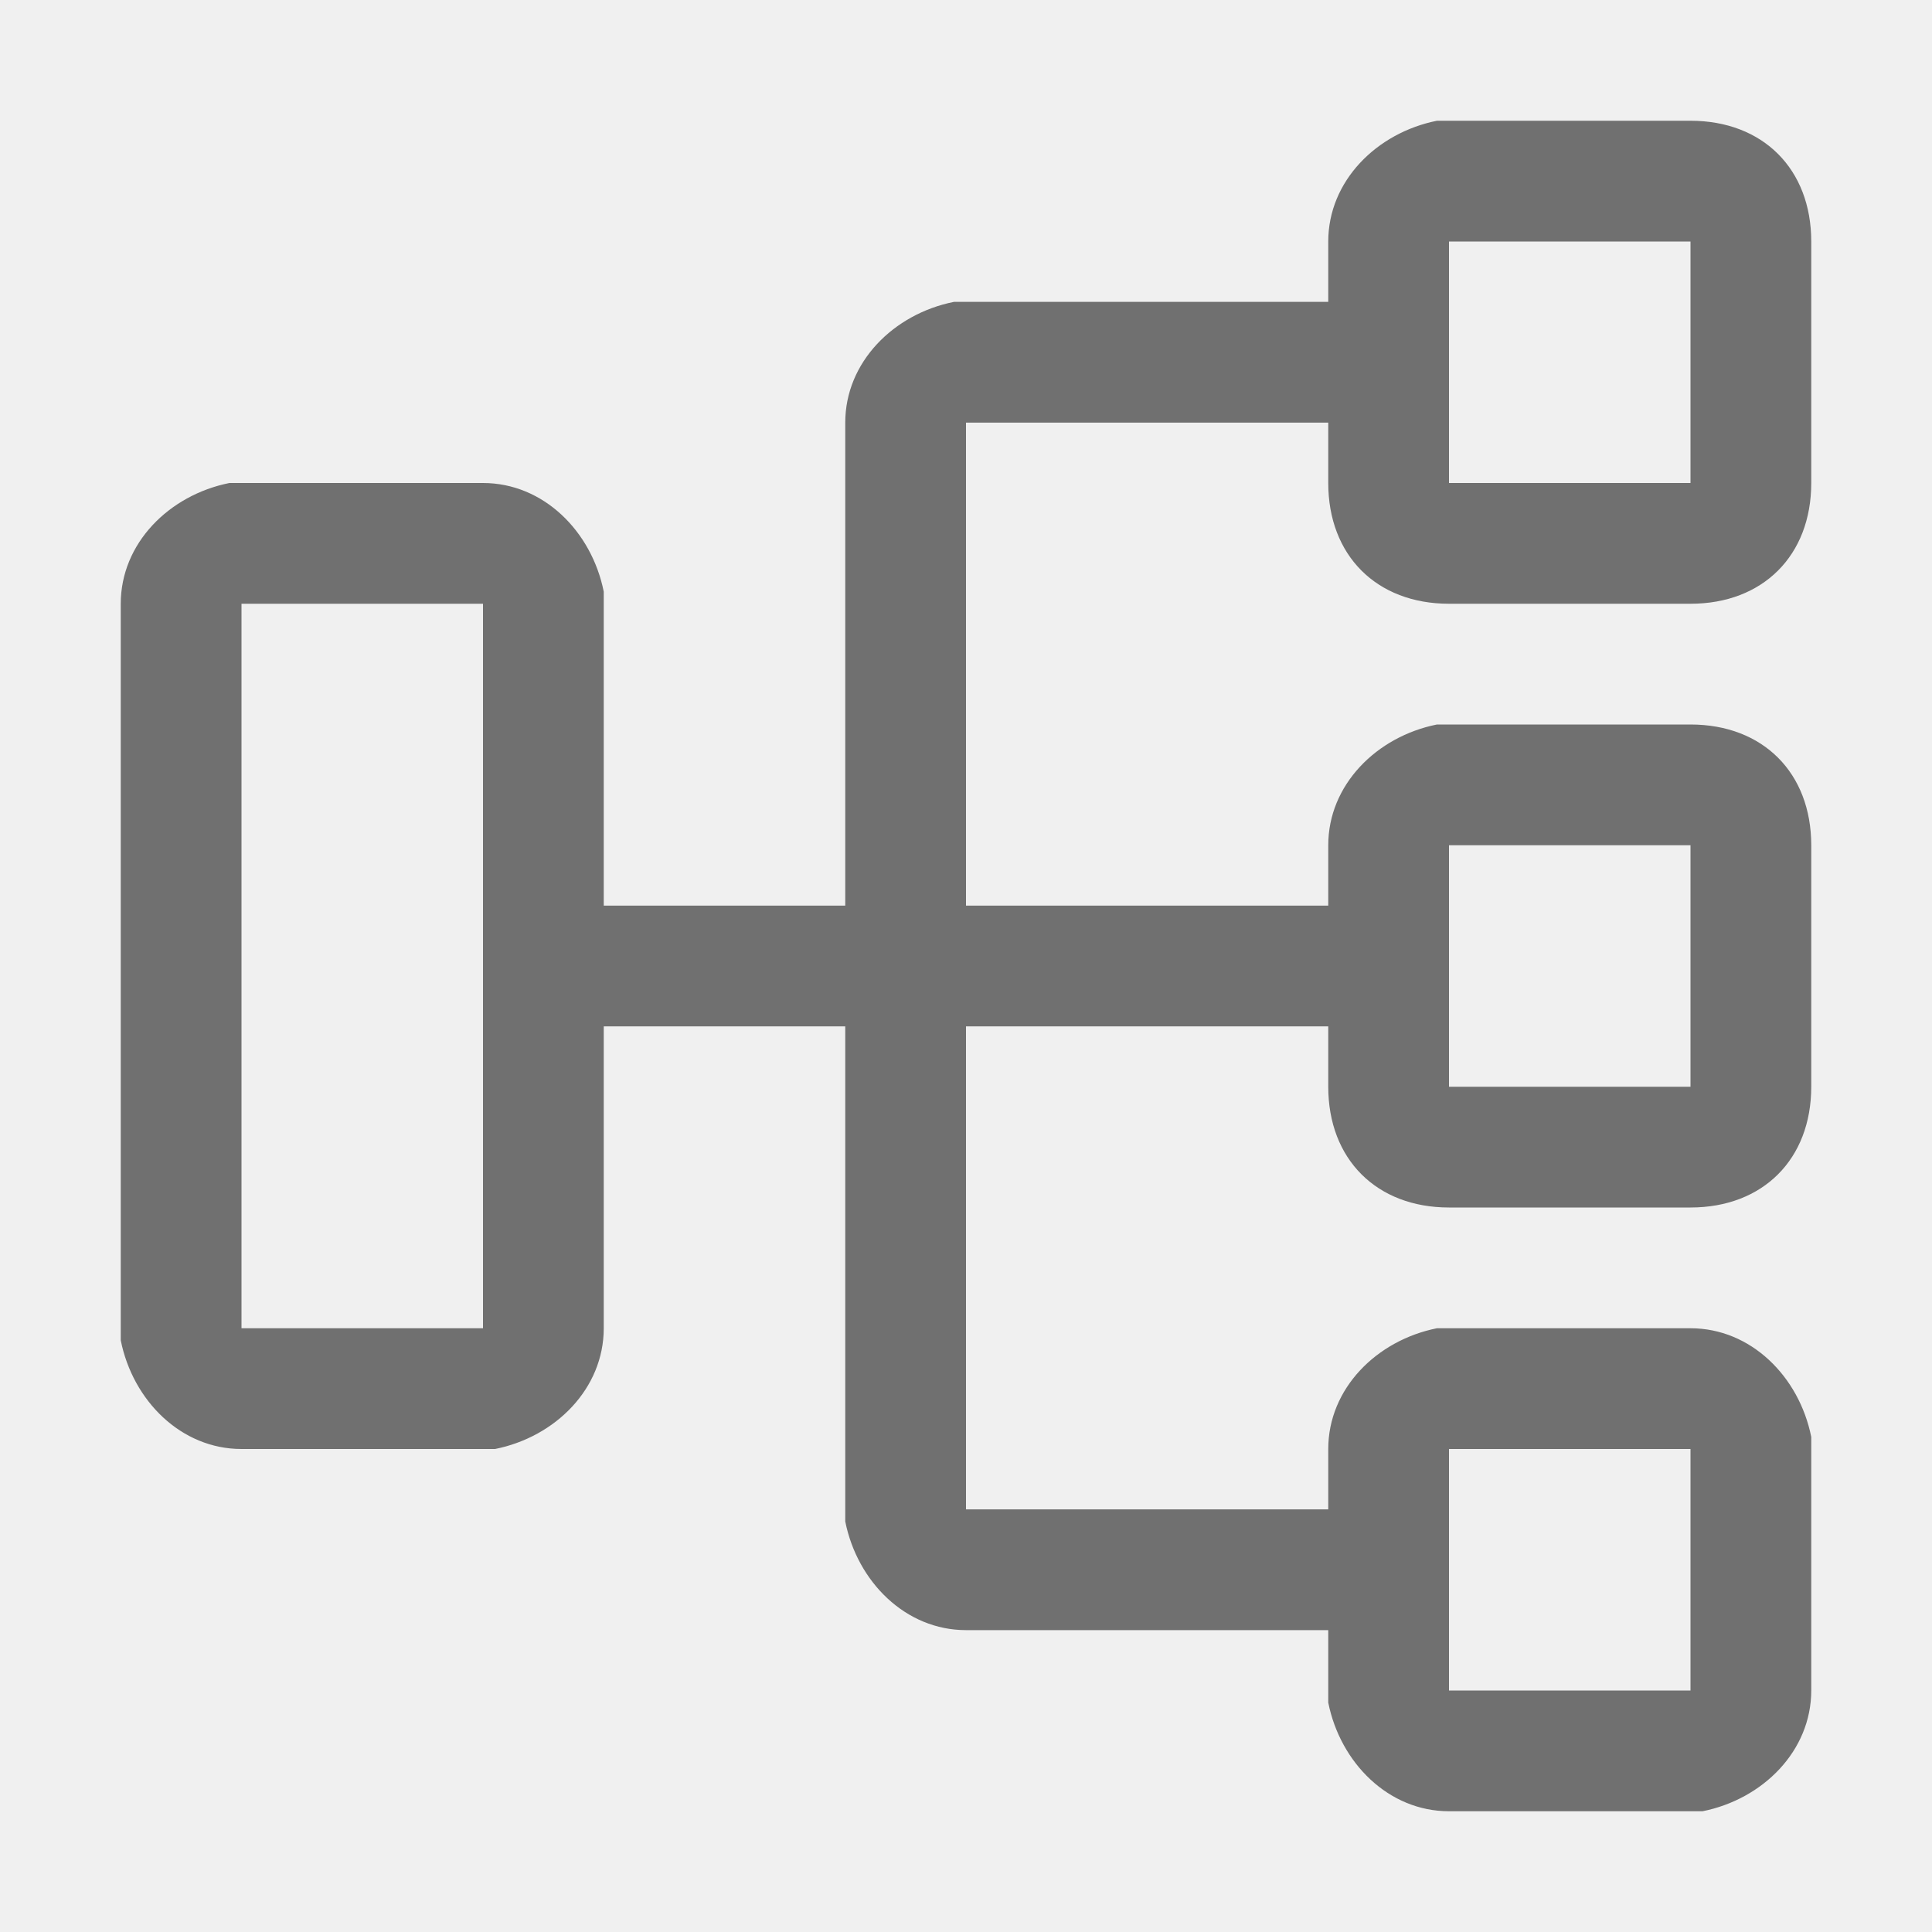
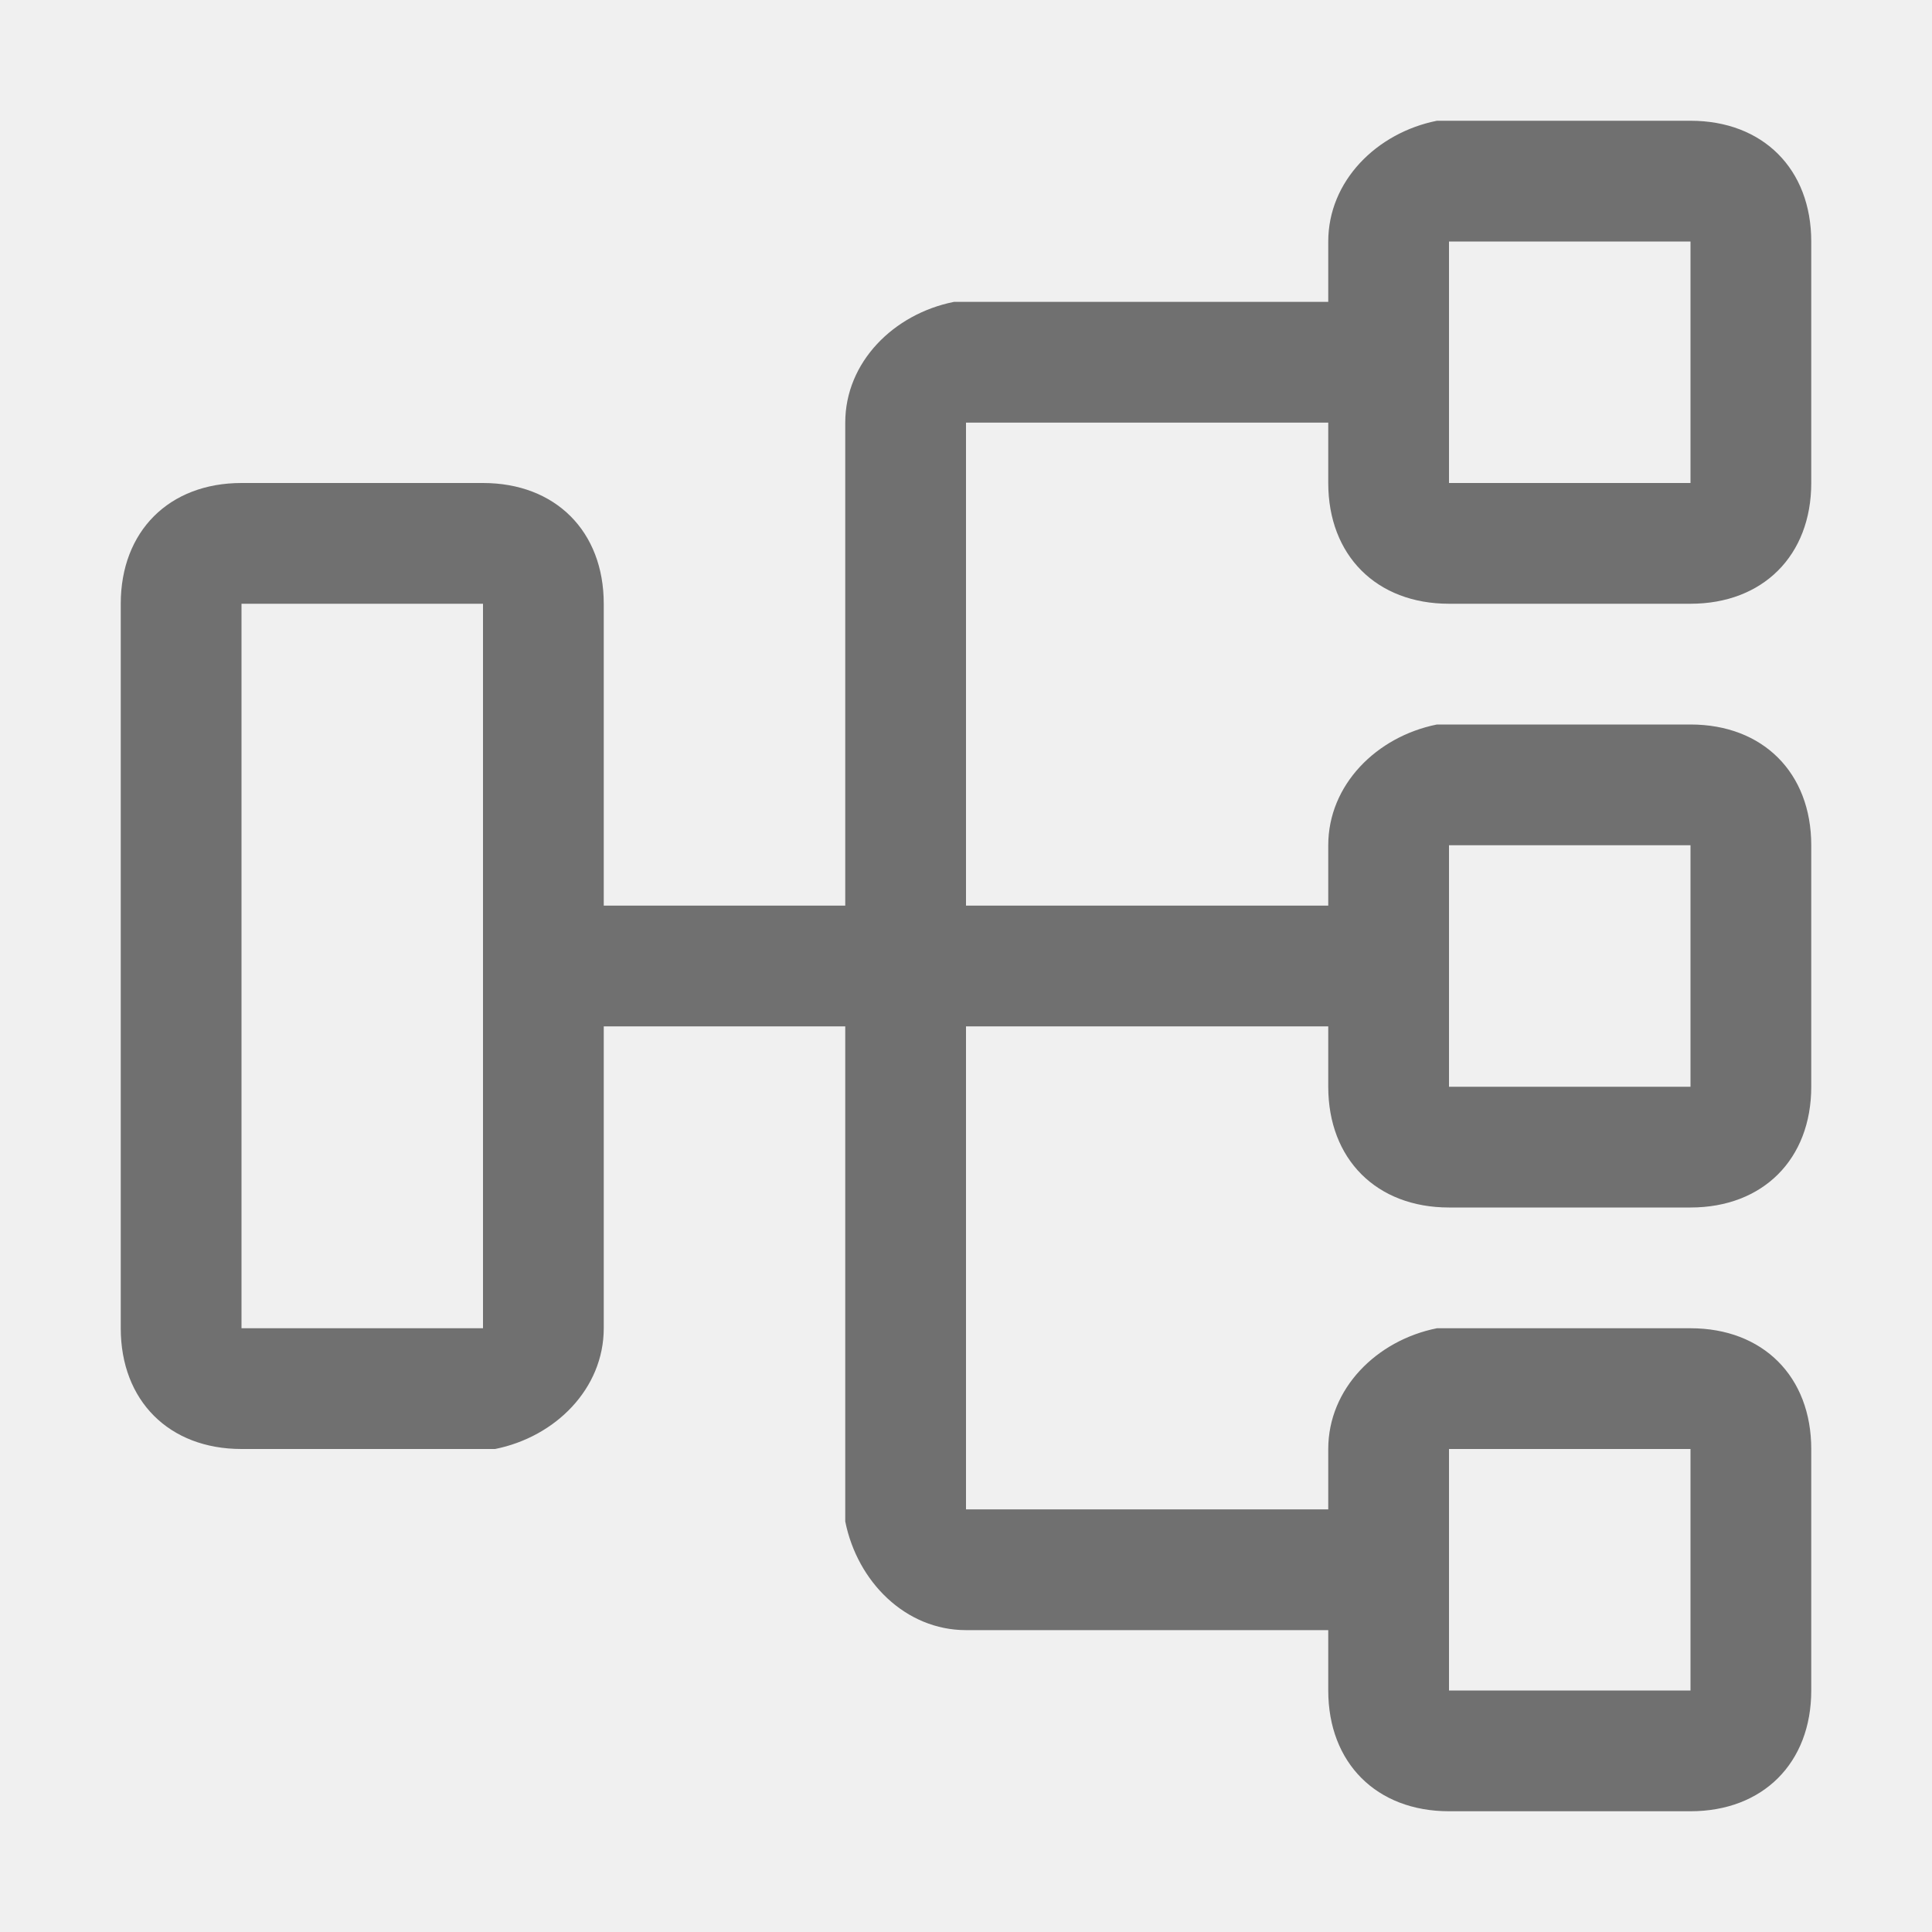
<svg xmlns="http://www.w3.org/2000/svg" version="1.1" id="图层_1" x="0px" y="0px" viewBox="0 0 16 16" style="enable-background:new 0 0 16 16;" xml:space="preserve">
  <style type="text/css">
	.st0{fill:none;}
	.st1{fill:#707070;}
- 	.st2{filter:url(#Adobe_OpacityMaskFilter);}
- 	.st3{fill-rule:evenodd;clip-rule:evenodd;fill:#FFFFFF;}
- 	.st4{mask:url(#mask-2_1_);fill-rule:evenodd;clip-rule:evenodd;fill:#707070;}
</style>
  <g id="工作流_x2F_工作流实例">
    <g id="画板" transform="translate(-105, -153)">
      <g id="event-pipeline" transform="translate(113, 161) rotate(-90) translate(-113, -161) translate(105, 153)">
        <polygon id="路径" class="st0" points="16,0 0,0 0,16 16,16    " />
        <g id="形状结合">
-           <path id="path-1_1_" class="st1" d="M11,1c0.5,0,0.9,0.4,1,0.9L12,2v2c0,0.5-0.4,0.9-0.9,1L11,5H8.5v2h4c0.5,0,0.9,0.4,1,0.9      l0,0.1v3H14c0.5,0,0.9,0.4,1,0.9l0,0.1v2c0,0.6-0.4,1-1,1l0,0h-2c-0.6,0-1-0.4-1-1l0,0v-2c0-0.6,0.4-1,1-1l0,0h0.5V8h-4v3H9      c0.5,0,0.9,0.4,1,0.9l0,0.1v2c0,0.6-0.4,1-1,1l0,0H7c-0.6,0-1-0.4-1-1l0,0v-2c0-0.6,0.4-1,1-1l0,0h0.5V8h-4v3H4      c0.5,0,0.9,0.4,1,0.9L5,12v2c0,0.5-0.4,0.9-0.9,1L4,15H2c-0.5,0-0.9-0.4-1-0.9L1,14v-2c0-0.5,0.4-0.9,0.9-1L2,11h0.5V8      c0-0.5,0.4-0.9,0.9-1l0.1,0h4V5L5,5C4.5,5,4.1,4.6,4,4.1L4,4V2c0-0.5,0.4-0.9,0.9-1L5,1H11z M4,12H2v2h2V12z M9,12H7v2h2V12z       M14,12h-2v2h2V12z M5,2v2h6V2H5z" />
+           <path id="path-1_1_" class="st1" d="M11,1c0.6,0,1,0.4,1,1v2c0,0.6-0.4,1-1,1H8.5v2h4c0.5,0,0.9,0.4,1,0.9l0,0.1v3H14      c0.5,0,0.9,0.4,1,0.9l0,0.1v2c0,0.6-0.4,1-1,1h-2c-0.6,0-1-0.4-1-1v-2c0-0.6,0.4-1,1-1h0.5V8h-4v3H9c0.5,0,0.9,0.4,1,0.9l0,0.1      v2c0,0.6-0.4,1-1,1H7c-0.6,0-1-0.4-1-1v-2c0-0.6,0.4-1,1-1h0.5V8h-4v3H4c0.5,0,0.9,0.4,1,0.9L5,12v2c0,0.6-0.4,1-1,1H2      c-0.6,0-1-0.4-1-1v-2c0-0.6,0.4-1,1-1h0.5V8c0-0.5,0.4-0.9,0.9-1l0.1,0h4V5L5,5C4.5,5,4.1,4.6,4,4.1L4,4V2c0-0.6,0.4-1,1-1H11z       M4,12H2v2h2V12z M9,12H7v2h2V12z M14,12h-2v2h2V12z M5,2v2h6V2H5z" />
        </g>
-         <defs>
-           <filter id="Adobe_OpacityMaskFilter" filterUnits="userSpaceOnUse" x="0" y="-16" width="16" height="16">
-             <feColorMatrix type="matrix" values="1 0 0 0 0  0 1 0 0 0  0 0 1 0 0  0 0 0 1 0" />
-           </filter>
-         </defs>
-         <mask maskUnits="userSpaceOnUse" x="0" y="-16" width="16" height="16" id="mask-2_1_">
-           <g class="st2">
-             <path id="path-1_2_" class="st3" d="M11,1c0.5,0,0.9,0.4,1,0.9L12,2v2c0,0.5-0.4,0.9-0.9,1L11,5H8.5v2h4c0.5,0,0.9,0.4,1,0.9       l0,0.1v3H14c0.5,0,0.9,0.4,1,0.9l0,0.1v2c0,0.6-0.4,1-1,1l0,0h-2c-0.6,0-1-0.4-1-1l0,0v-2c0-0.6,0.4-1,1-1l0,0h0.5V8h-4v3H9       c0.5,0,0.9,0.4,1,0.9l0,0.1v2c0,0.6-0.4,1-1,1l0,0H7c-0.6,0-1-0.4-1-1l0,0v-2c0-0.6,0.4-1,1-1l0,0h0.5V8h-4v3H4       c0.5,0,0.9,0.4,1,0.9L5,12v2c0,0.5-0.4,0.9-0.9,1L4,15H2c-0.5,0-0.9-0.4-1-0.9L1,14v-2c0-0.5,0.4-0.9,0.9-1L2,11h0.5V8       c0-0.5,0.4-0.9,0.9-1l0.1,0h4V5L5,5C4.5,5,4.1,4.6,4,4.1L4,4V2c0-0.5,0.4-0.9,0.9-1L5,1H11z M4,12H2v2h2V12z M9,12H7v2h2V12z        M14,12h-2v2h2V12z M5,2v2h6V2H5z" />
-           </g>
-         </mask>
-         <polygon id="路径_1_" class="st4" points="16,0 0,0 0,16 16,16    " />
      </g>
    </g>
  </g>
</svg>
